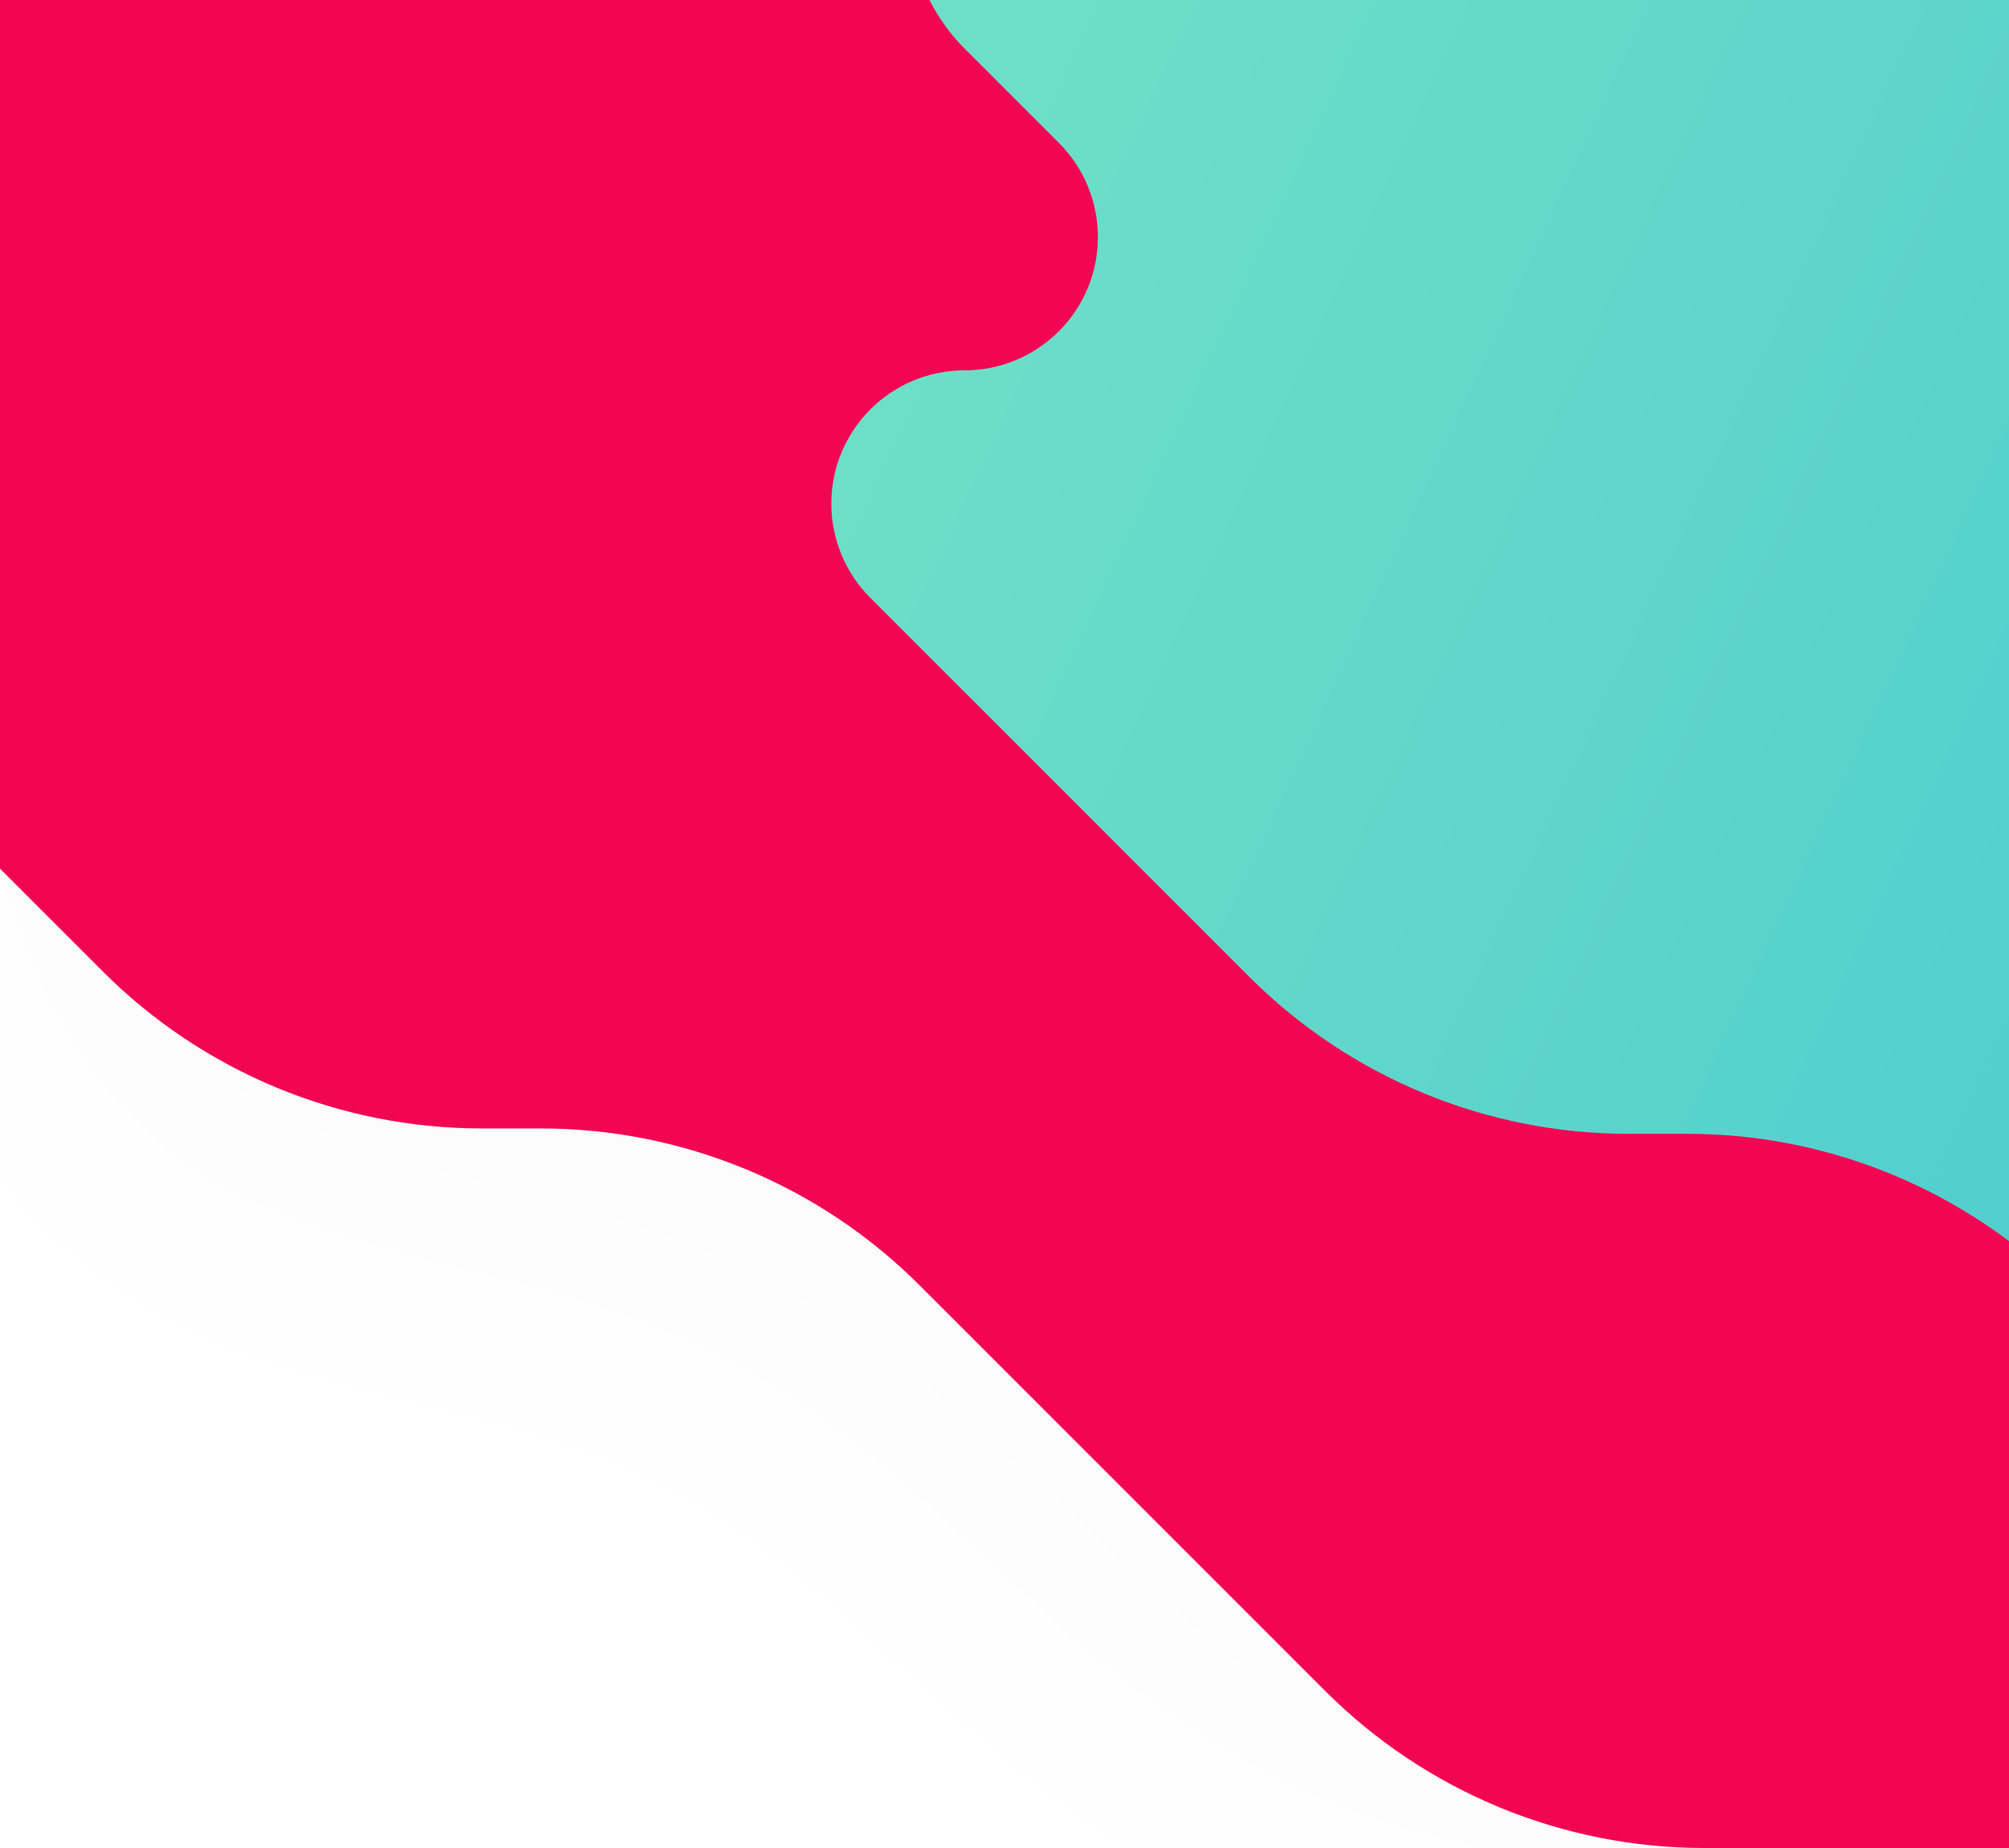
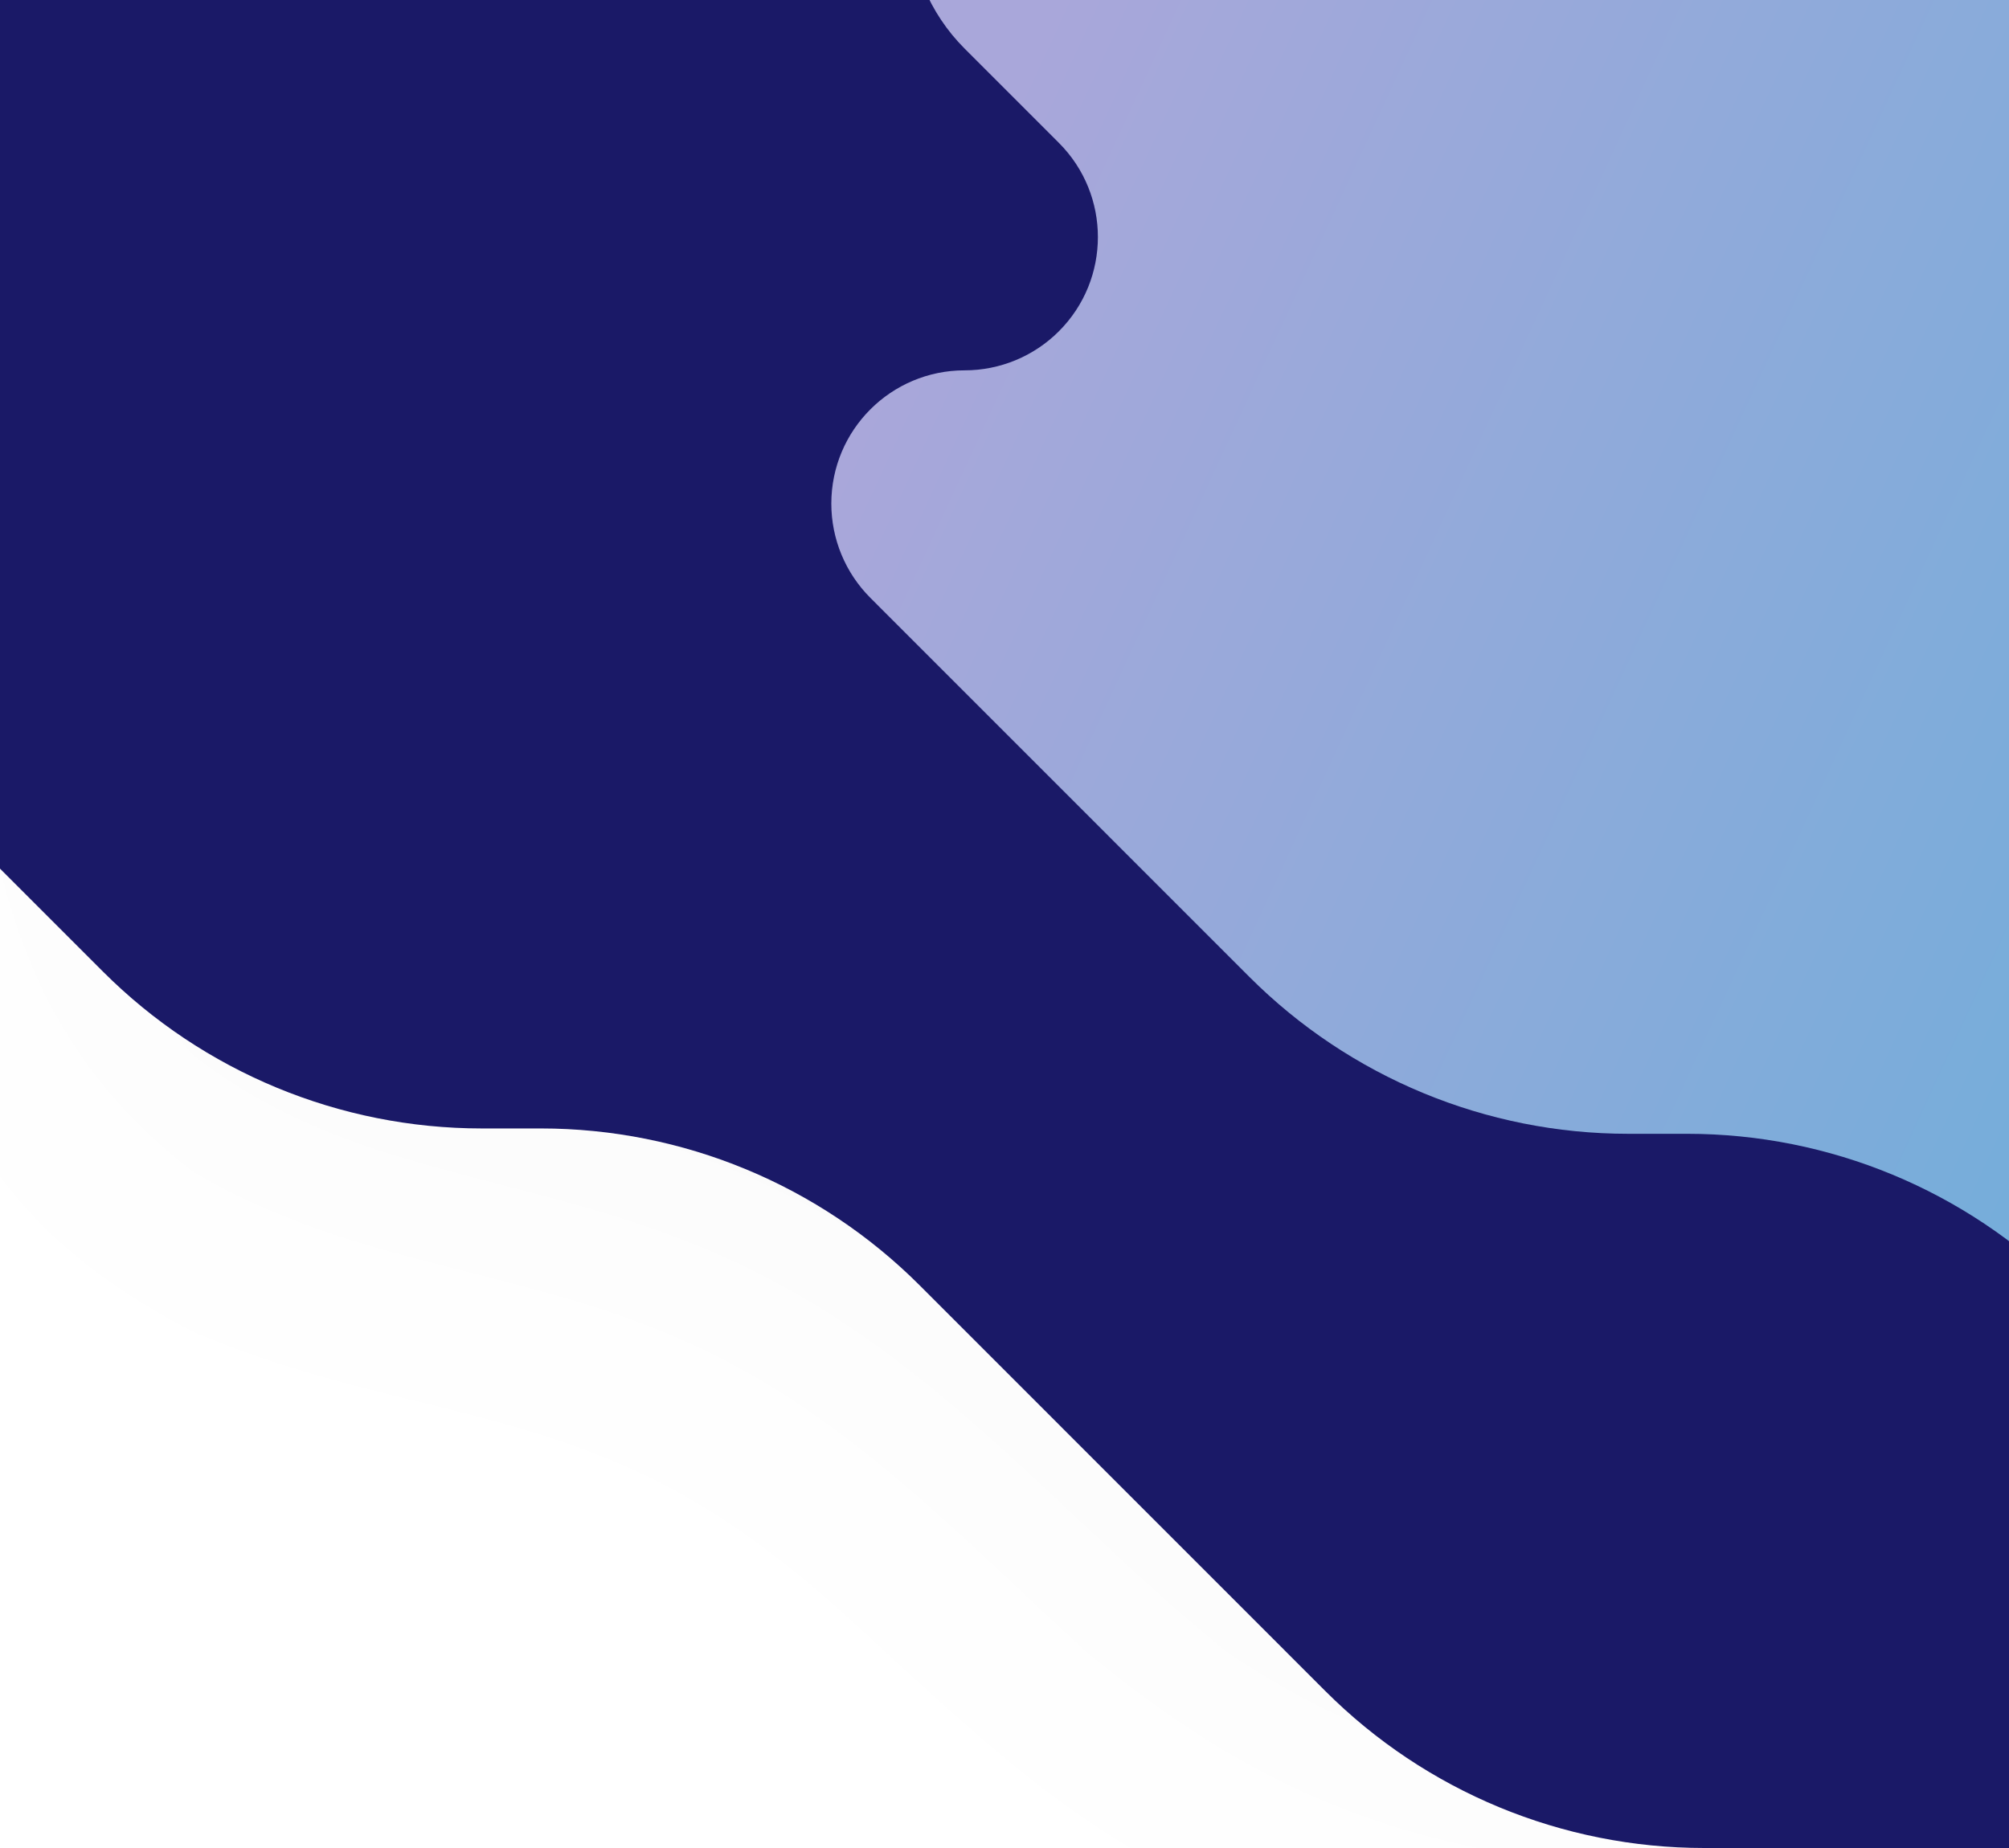
<svg xmlns="http://www.w3.org/2000/svg" xmlns:xlink="http://www.w3.org/1999/xlink" width="375" height="345">
  <defs>
    <linearGradient id="c" x1="0%" x2="99.58%" y1="36.139%" y2="63.745%">
-       <stop offset="0%" stop-color="#6ddfc7" />
+       <stop offset="0%" stop-color="#A9A7DA" />
      <stop offset="100%" stop-color="#2AB6D9" />
    </linearGradient>
    <filter id="a" width="116.9%" height="158.7%" x="-10.8%" y="-28.8%" filterUnits="objectBoundingBox">
      <feOffset dy="2" in="SourceAlpha" result="shadowOffsetOuter1" />
      <feGaussianBlur in="shadowOffsetOuter1" result="shadowBlurOuter1" stdDeviation="38.5" />
      <feColorMatrix in="shadowBlurOuter1" values="0 0 0 0 0 0 0 0 0 0 0 0 0 0 0 0 0 0 0.024 0" />
    </filter>
    <path id="b" d="M42.46 162.61l70.744 70.76a100 100 0 0070.719 29.298h11.03a100 100 0 0170.719 29.298l75.718 75.736A100 100 0 00412.109 397H633.78c27.507 0 49.805-22.299 49.805-49.805a49.805 49.805 0 00-14.583-35.213l-52.835-52.848c-7.359-7.36-7.357-19.294.003-26.653a18.846 18.846 0 0113.325-5.518c10.408 0 18.846-8.438 18.846-18.846 0-4.997-1.985-9.79-5.518-13.325L534.747 86.691a100 100 0 00-70.72-29.298H352.013a97.948 97.948 0 01-69.267-28.696A97.948 97.948 0 00213.477 0H84.94c-19.435 0-35.19 15.755-35.19 35.19a35.19 35.19 0 0010.304 24.88L77.65 77.669c9.715 9.717 9.713 25.47-.004 35.185a24.88 24.88 0 01-17.59 7.285c-13.742 0-24.88 11.14-24.88 24.88a24.88 24.88 0 007.284 17.59z" />
  </defs>
  <g fill="none" fill-rule="evenodd" transform="translate(-94 -52)">
    <use fill="#000" filter="url(#a)" xlink:href="#b" />
-     <use fill="#F20553" xlink:href="#b" />
+     <use fill="#1A1967" xlink:href="#b" />
    <path fill="url(#c)" d="M256.46 163.61l70.744 70.76a100 100 0 0070.719 29.298h11.03a100 100 0 0170.719 29.298l75.718 75.736A100 100 0 00626.109 398H847.78c27.507 0 49.805-22.299 49.805-49.805a49.805 49.805 0 00-14.583-35.213l-52.835-52.848c-7.359-7.36-7.357-19.294.003-26.653a18.846 18.846 0 0113.325-5.518c10.408 0 18.846-8.438 18.846-18.846 0-4.997-1.985-9.79-5.518-13.325L748.747 87.691a100 100 0 00-70.72-29.298H566.013a97.948 97.948 0 01-69.267-28.696A97.948 97.948 0 00427.477 1H298.94c-19.435 0-35.19 15.755-35.19 35.19a35.19 35.19 0 0010.304 24.88l17.595 17.599c9.715 9.717 9.713 25.47-.004 35.185a24.88 24.88 0 01-17.59 7.285c-13.742 0-24.88 11.14-24.88 24.88a24.88 24.88 0 007.284 17.59z" />
  </g>
</svg>
